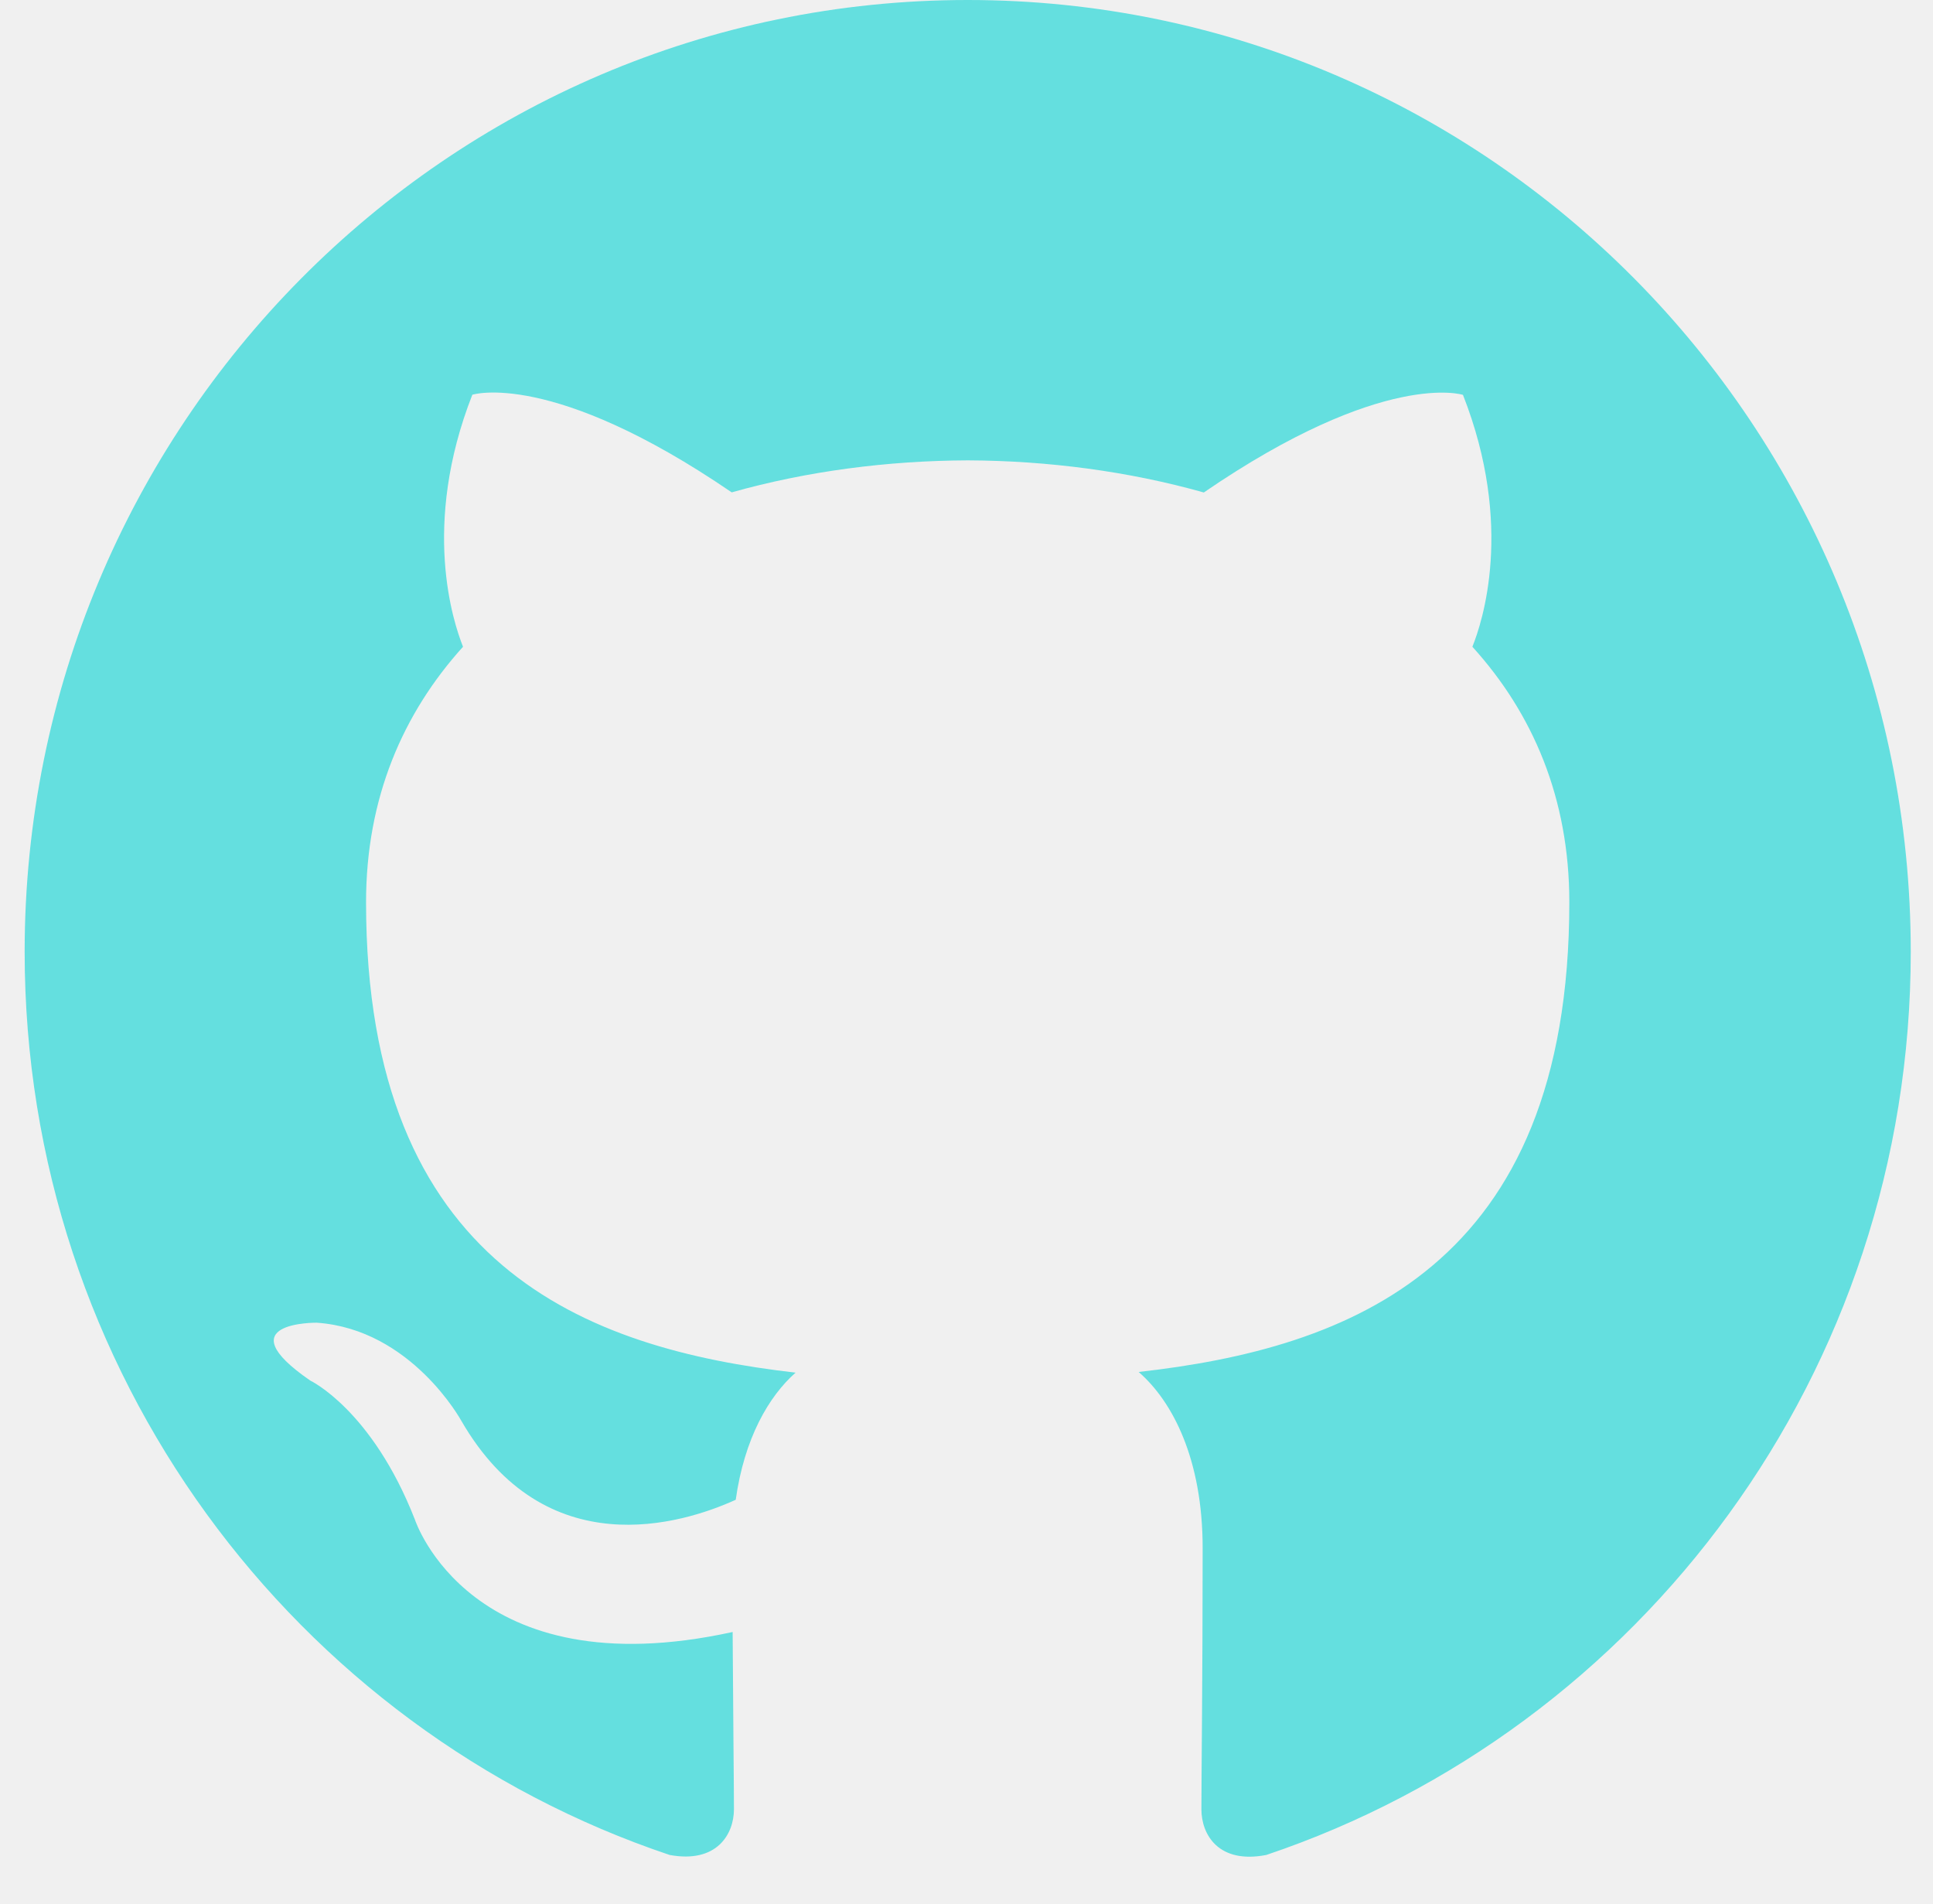
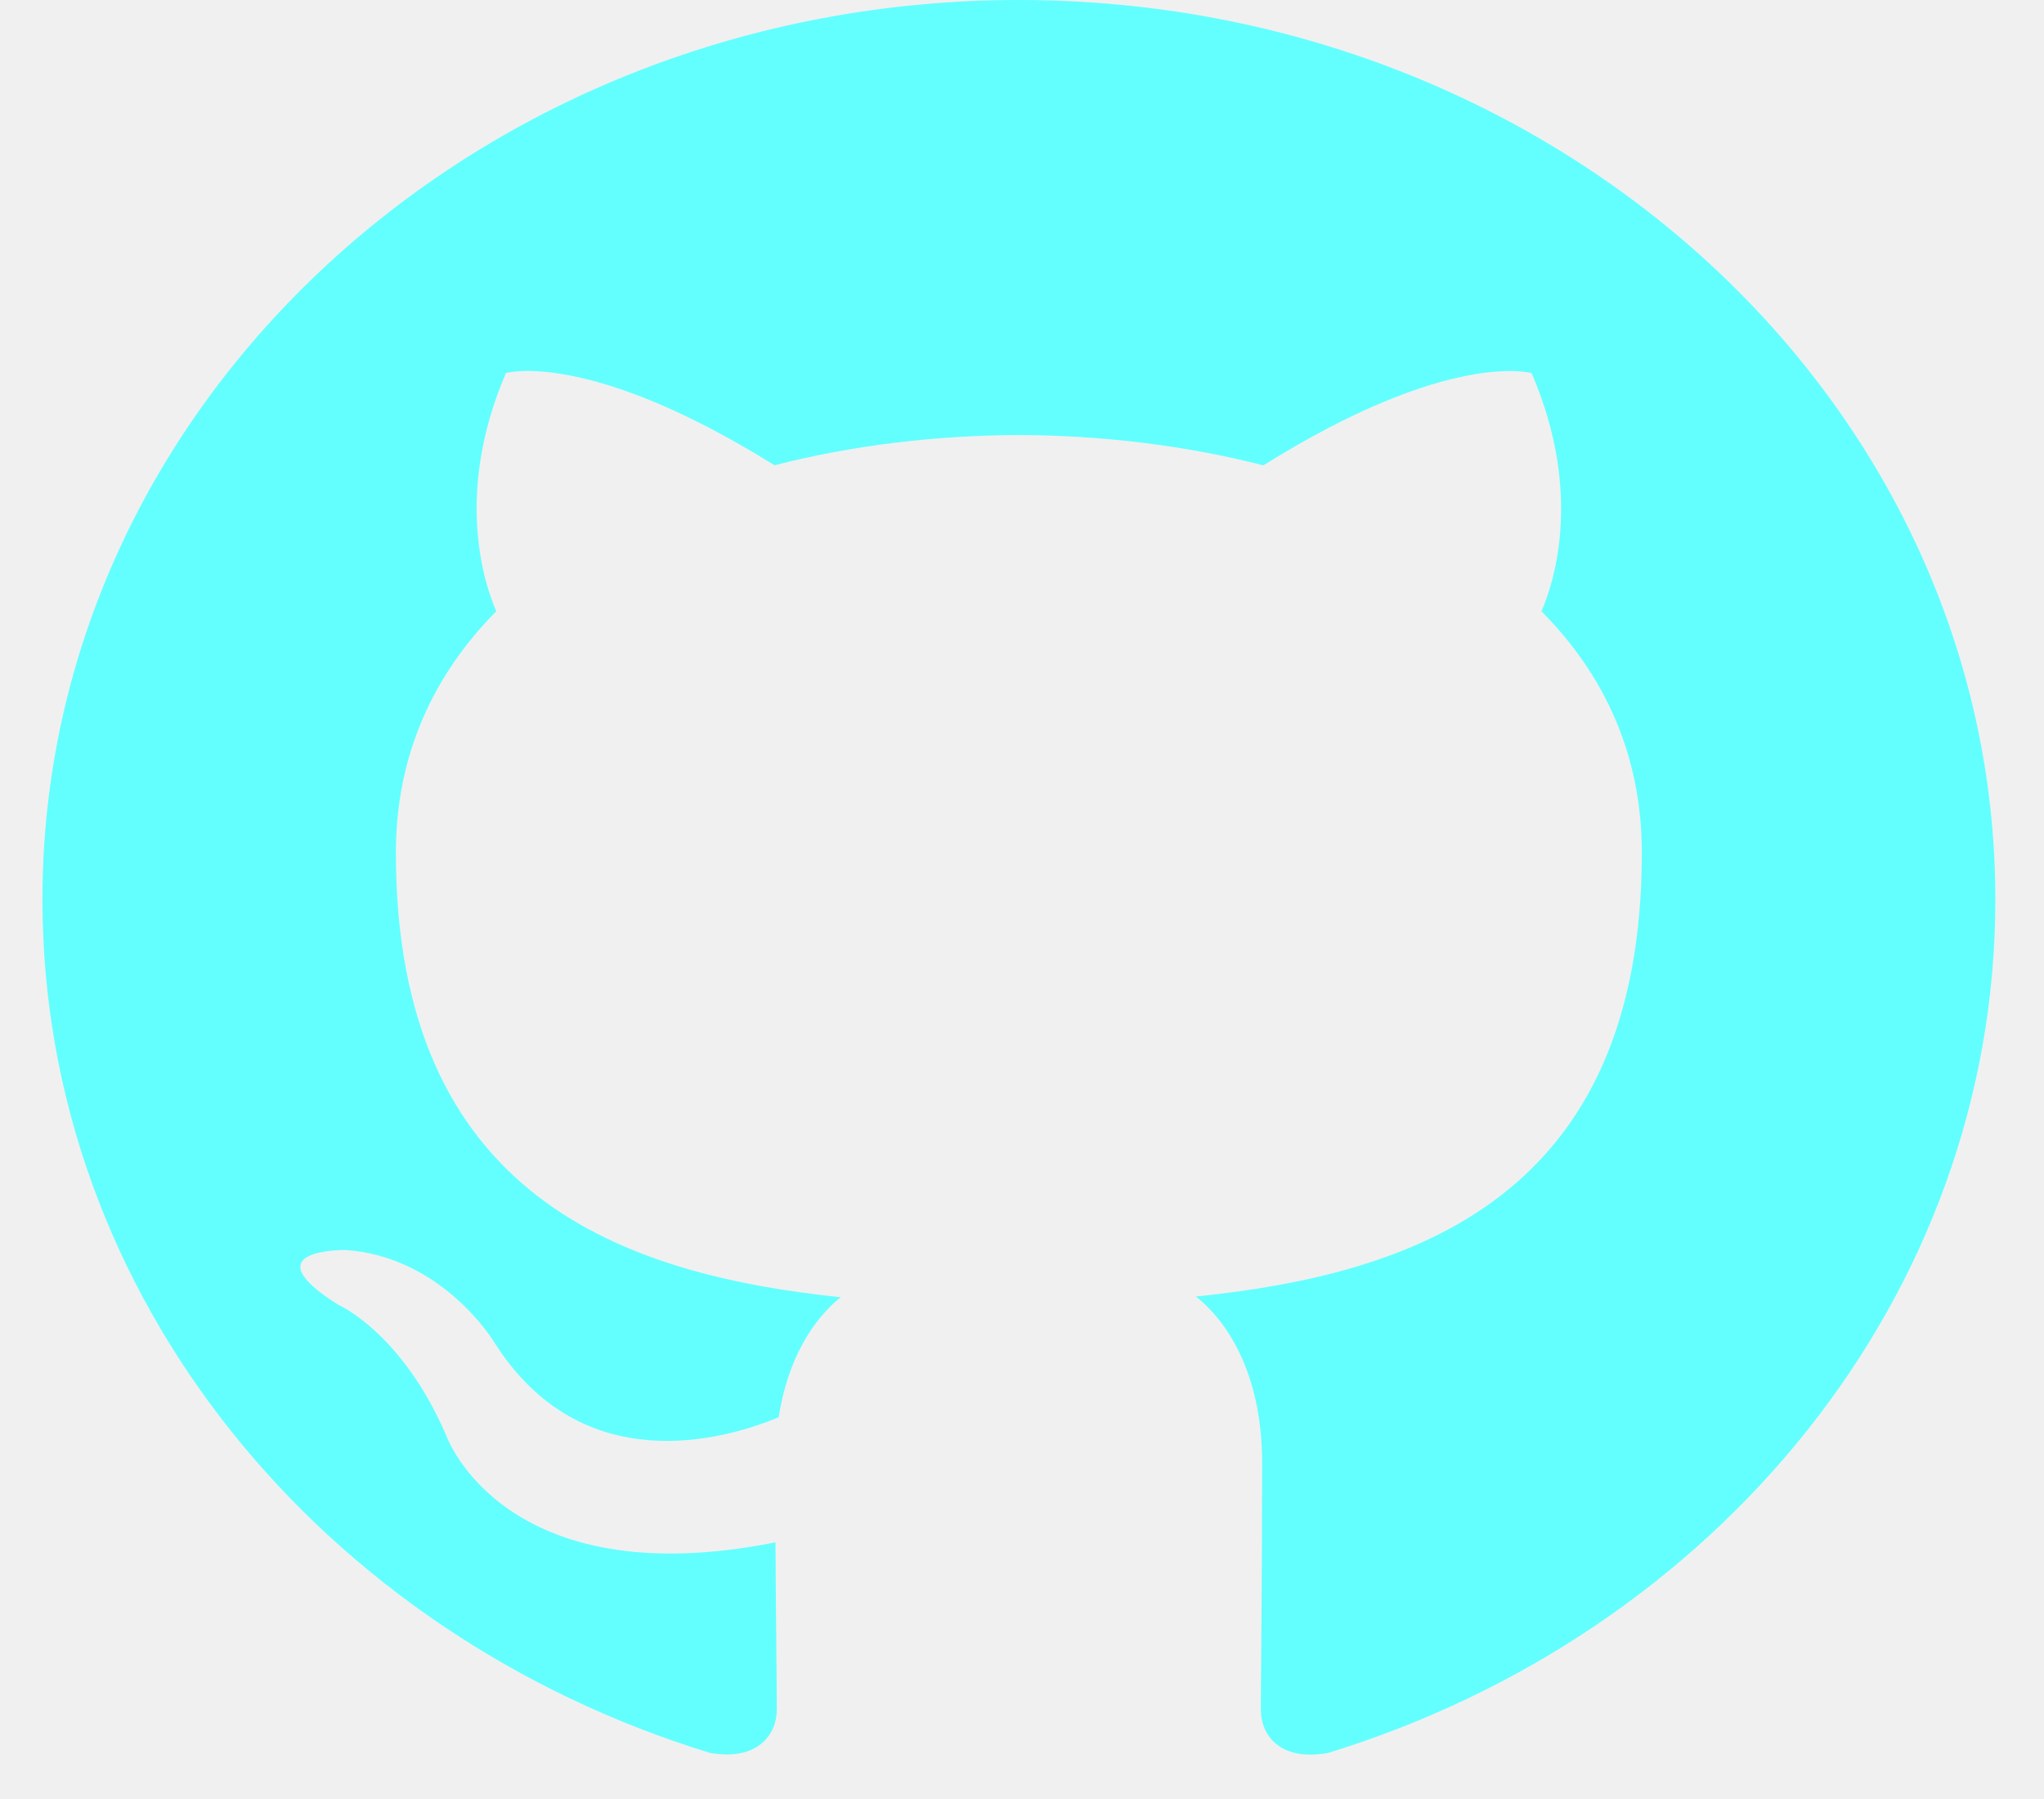
- <svg xmlns="http://www.w3.org/2000/svg" width="65" height="64" viewBox="0 0 65 64" fill="none">
-   <g clip-path="url(#clip0_431_4137)">
-     <path d="M32.541 0C15.028 0 0.829 14.328 0.829 32C0.829 46.141 9.914 58.133 22.516 62.363C24.102 62.656 24.68 61.668 24.68 60.824C24.68 60.062 24.651 57.539 24.636 54.867C15.818 56.801 13.954 51.094 13.954 51.094C12.51 47.398 10.433 46.414 10.433 46.414C7.551 44.43 10.652 44.469 10.652 44.469C13.835 44.691 15.512 47.766 15.512 47.766C18.341 52.656 22.936 51.242 24.74 50.422C25.029 48.359 25.849 46.945 26.753 46.148C19.714 45.34 12.309 42.594 12.309 30.332C12.309 26.836 13.545 23.984 15.57 21.744C15.247 20.932 14.155 17.676 15.883 13.271C15.883 13.271 18.543 12.412 24.605 16.553C27.133 15.84 29.844 15.488 32.541 15.477C35.235 15.488 37.948 15.844 40.48 16.557C46.531 12.412 49.194 13.275 49.194 13.275C50.928 17.684 49.837 20.936 49.511 21.744C51.544 23.984 52.771 26.836 52.771 30.332C52.771 42.625 45.354 45.332 38.289 46.125C39.431 47.117 40.441 49.062 40.441 52.047C40.441 56.324 40.399 59.773 40.399 60.828C40.399 61.68 40.976 62.676 42.582 62.363C55.175 58.125 64.252 46.133 64.252 32C64.252 14.328 50.053 0 32.541 0Z" fill="#64DFDF" />
+ <svg xmlns="http://www.w3.org/2000/svg" width="25" height="22" viewBox="0 0 25 22" fill="none">
+   <g clip-path="url(#clip0_772_178)">
+     <path d="M12.462 0C5.866 0 0.519 4.925 0.519 11C0.519 15.861 3.94 19.983 8.686 21.437C9.283 21.538 9.501 21.198 9.501 20.908C9.501 20.646 9.49 19.779 9.485 18.861C6.164 19.525 5.462 17.564 5.462 17.564C4.918 16.293 4.136 15.955 4.136 15.955C3.05 15.273 4.218 15.286 4.218 15.286C5.417 15.363 6.048 16.419 6.048 16.419C7.114 18.101 8.845 17.614 9.524 17.332C9.633 16.623 9.942 16.137 10.282 15.864C7.631 15.586 4.842 14.642 4.842 10.427C4.842 9.225 5.308 8.245 6.07 7.475C5.948 7.195 5.537 6.076 6.188 4.562C6.188 4.562 7.19 4.267 9.473 5.69C10.425 5.445 11.446 5.324 12.462 5.32C13.476 5.324 14.498 5.446 15.452 5.691C17.73 4.267 18.733 4.563 18.733 4.563C19.387 6.079 18.976 7.197 18.853 7.475C19.618 8.245 20.081 9.225 20.081 10.427C20.081 14.652 17.287 15.583 14.627 15.855C15.057 16.197 15.437 16.865 15.437 17.891C15.437 19.361 15.421 20.547 15.421 20.91C15.421 21.202 15.638 21.545 16.243 21.437C20.986 19.98 24.405 15.858 24.405 11C24.405 4.925 19.057 0 12.462 0Z" fill="#63FFFF" />
  </g>
  <defs>
-     <clipPath id="clip0_431_4137">
-       <rect width="63.423" height="64" fill="white" transform="translate(0.828857)" />
+     <clipPath id="clip0_772_178">
+       <rect width="23.886" height="22" fill="white" transform="translate(0.518555)" />
    </clipPath>
  </defs>
</svg>
